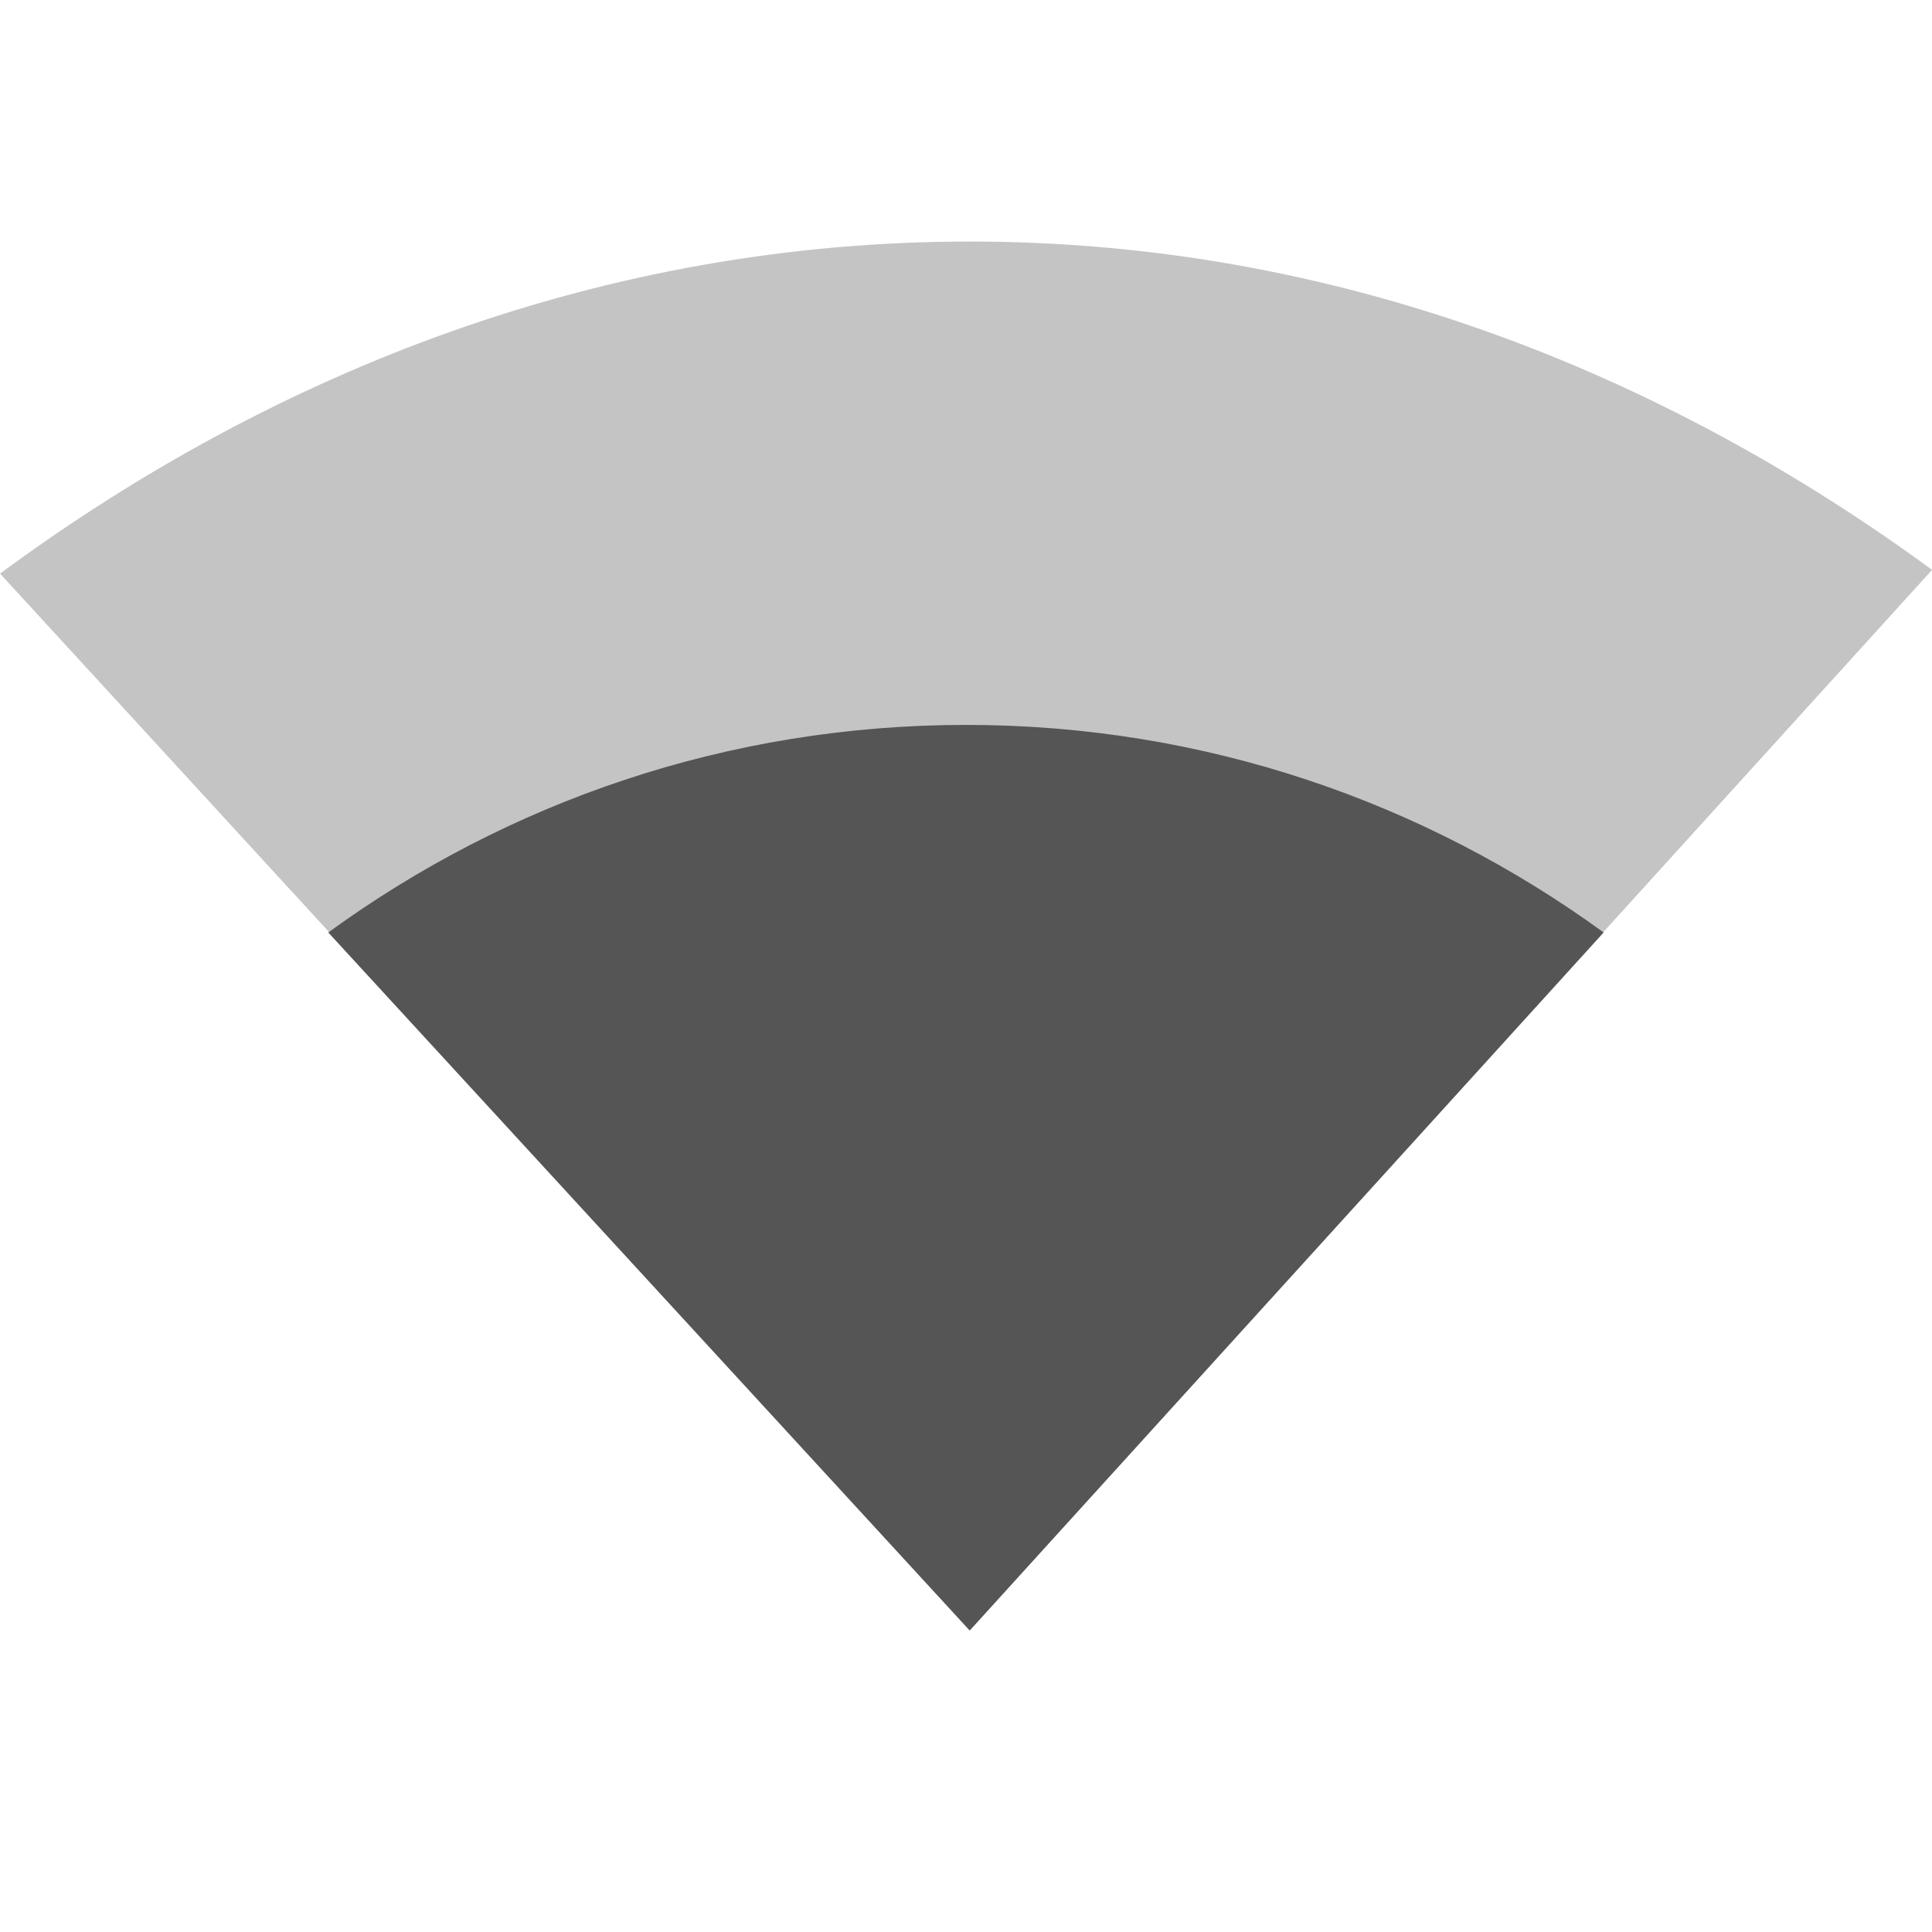
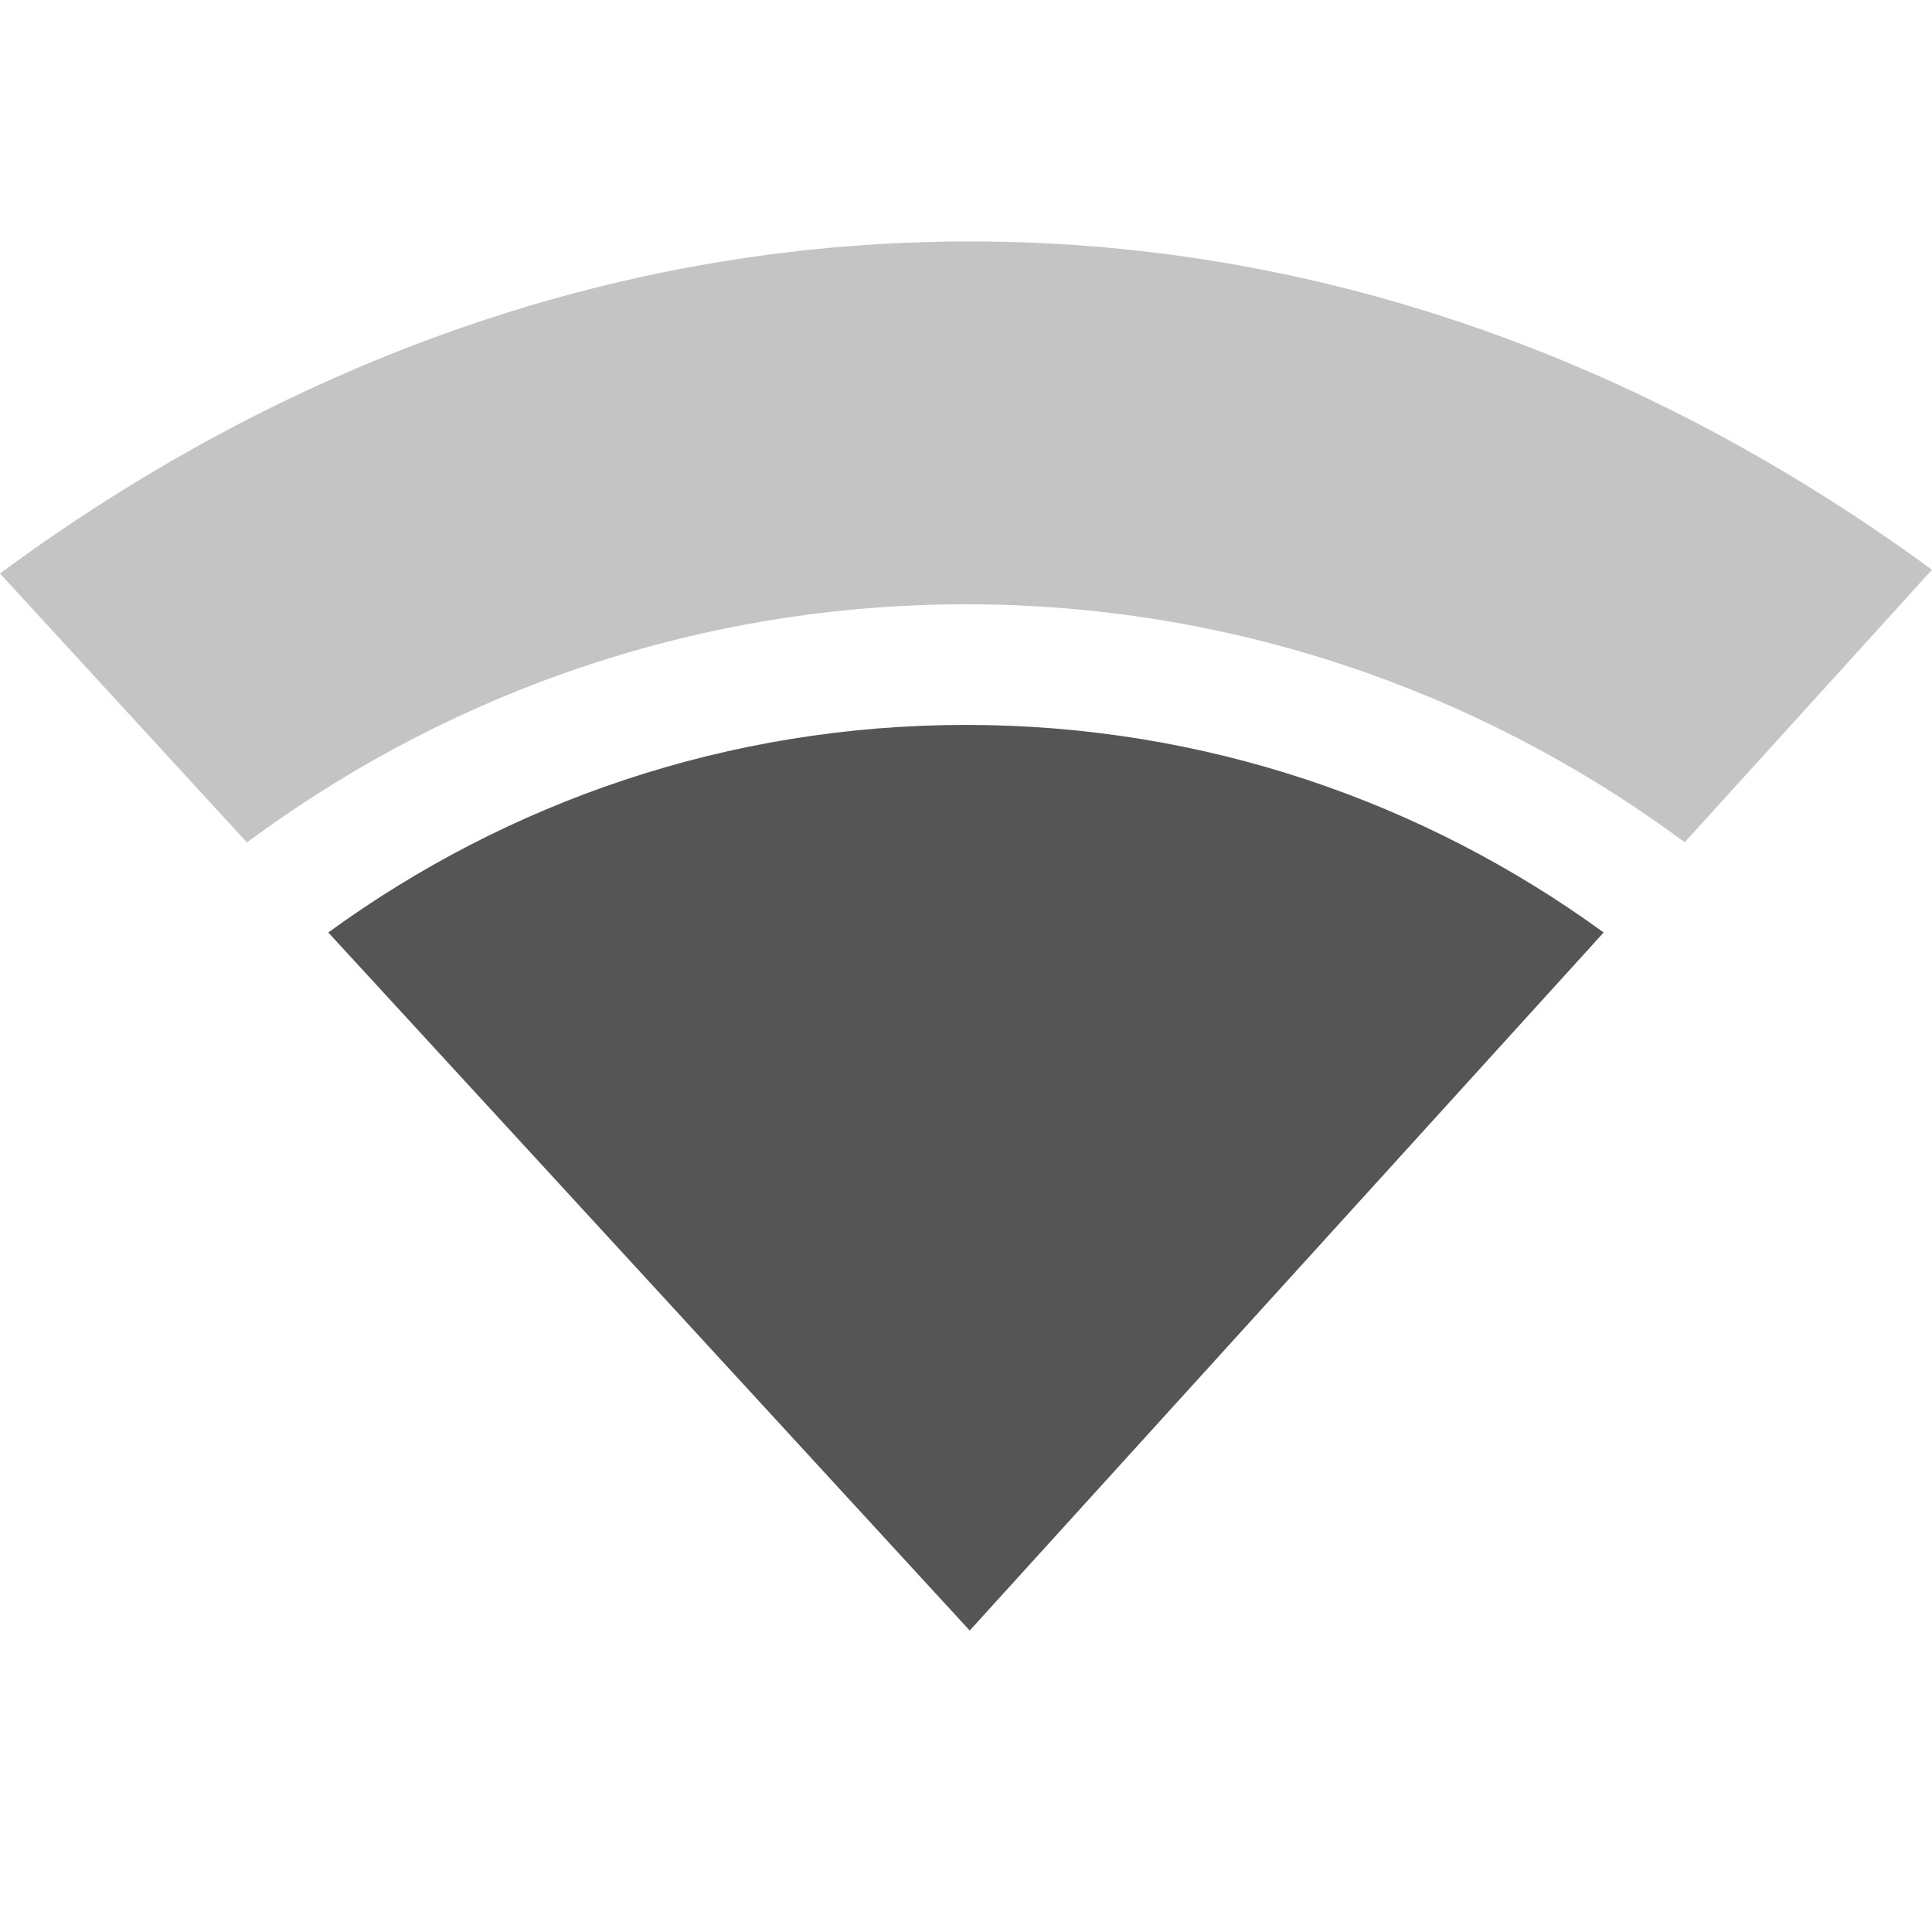
<svg xmlns="http://www.w3.org/2000/svg" xmlns:ns1="http://www.openswatchbook.org/uri/2009/osb" height="16" id="svg7384" style="enable-background:new" version="1.1" width="16">
  <defs id="defs7386">
+     <linearGradient id="linearGradient6882" ns1:paint="solid">
+       <stop id="stop6884" offset="0" style="stop-color:#555555;stop-opacity:1;" />
+     </linearGradient>
    <linearGradient id="linearGradient5606" ns1:paint="solid">
      <stop id="stop5608" offset="0" style="stop-color:#000000;stop-opacity:1;" />
    </linearGradient>
    <filter id="filter7554" style="color-interpolation-filters:sRGB">
      <feBlend id="feBlend7556" in2="BackgroundImage" mode="darken" />
    </filter>
  </defs>
-   <g id="layer9" style="display:inline" transform="translate(-305.0004,455.0034)">
-     <path d="m 313.032,-453.003 c -3.034,0 -5.766,1.078 -8.031,2.75 l 8.031,8.75 7.969,-8.781 c -2.257,-1.653 -4.958,-2.719 -7.969,-2.719 z" id="path5923" style="color:#000000;display:inline;overflow:visible;visibility:visible;opacity:0.35;fill:#555555;fill-opacity:1;fill-rule:nonzero;stroke:none;stroke-width:1;marker:none;enable-background:accumulate" />
-     <path d="m 313,-449 c -1.976,0 -3.797,0.639 -5.281,1.719 l 5.312,5.781 5.25,-5.781 C 316.797,-448.361 314.976,-449 313,-449 Z" id="path5964" style="color:#000000;display:inline;overflow:visible;visibility:visible;fill:#555555;fill-opacity:1;fill-rule:nonzero;stroke:none;stroke-width:1;marker:none;enable-background:accumulate" />
+   <g id="layer9" style="display:inline" transform="translate(-305.0002,515.0034)">
+     <path d="m 313.031,-513.004 c -3.034,0 -5.766,1.078 -8.031,2.75 l 2.045,2.227 0.086,-0.062 c 1.647,-1.198 3.678,-1.91 5.869,-1.91 2.191,0 4.222,0.713 5.869,1.91 l 0.084,0.06 2.047,-2.256 c -2.257,-1.653 -4.958,-2.719 -7.969,-2.719 z" id="path5923" style="color:#000000;display:inline;overflow:visible;visibility:visible;opacity:0.35;fill:#555555;fill-opacity:1;fill-rule:nonzero;stroke:none;stroke-width:1;marker:none;enable-background:accumulate" />
+     <path d="m 313,-509 c -1.976,0 -3.797,0.639 -5.281,1.719 l 5.312,5.781 5.25,-5.781 C 316.797,-508.361 314.976,-509 313,-509 Z" id="path5964" style="color:#000000;display:inline;overflow:visible;visibility:visible;fill:#555555;fill-opacity:1;fill-rule:nonzero;stroke:none;stroke-width:1;marker:none;enable-background:accumulate" />
  </g>
-   <g id="layer10" style="display:inline;filter:url(#filter7554)" transform="translate(-305.0004,455.0034)" />
-   <g id="layer1" style="display:inline" transform="translate(-64.0002,-161.9966)" />
-   <g id="layer14" style="display:inline" transform="translate(-305.0004,455.0034)" />
-   <g id="layer15" style="display:inline" transform="translate(-305.0004,455.0034)" />
-   <g id="g71291" style="display:inline" transform="translate(-305.0004,455.0034)" />
-   <g id="layer2" style="display:inline" transform="translate(-64.0002,-11.99664)" />
-   <g id="g6058" style="display:inline" transform="translate(-64.0002,-11.99664)" />
-   <g id="layer12" style="display:inline" transform="translate(-305.0004,455.0034)" />
+   <g id="layer10" style="display:inline;filter:url(#filter7554)" transform="translate(-305.0002,515.0034)" />
+   <g id="layer1" style="display:inline" transform="translate(-64,-101.9966)" />
+   <g id="layer14" style="display:inline" transform="translate(-305.0002,515.0034)" />
+   <g id="layer15" style="display:inline" transform="translate(-305.0002,515.0034)" />
+   <g id="g71291" style="display:inline" transform="translate(-305.0002,515.0034)" />
+   <g id="layer2" style="display:inline" transform="translate(-64,48.00336)" />
+   <g id="layer12" style="display:inline" transform="translate(-305.0002,515.0034)" />
</svg>
